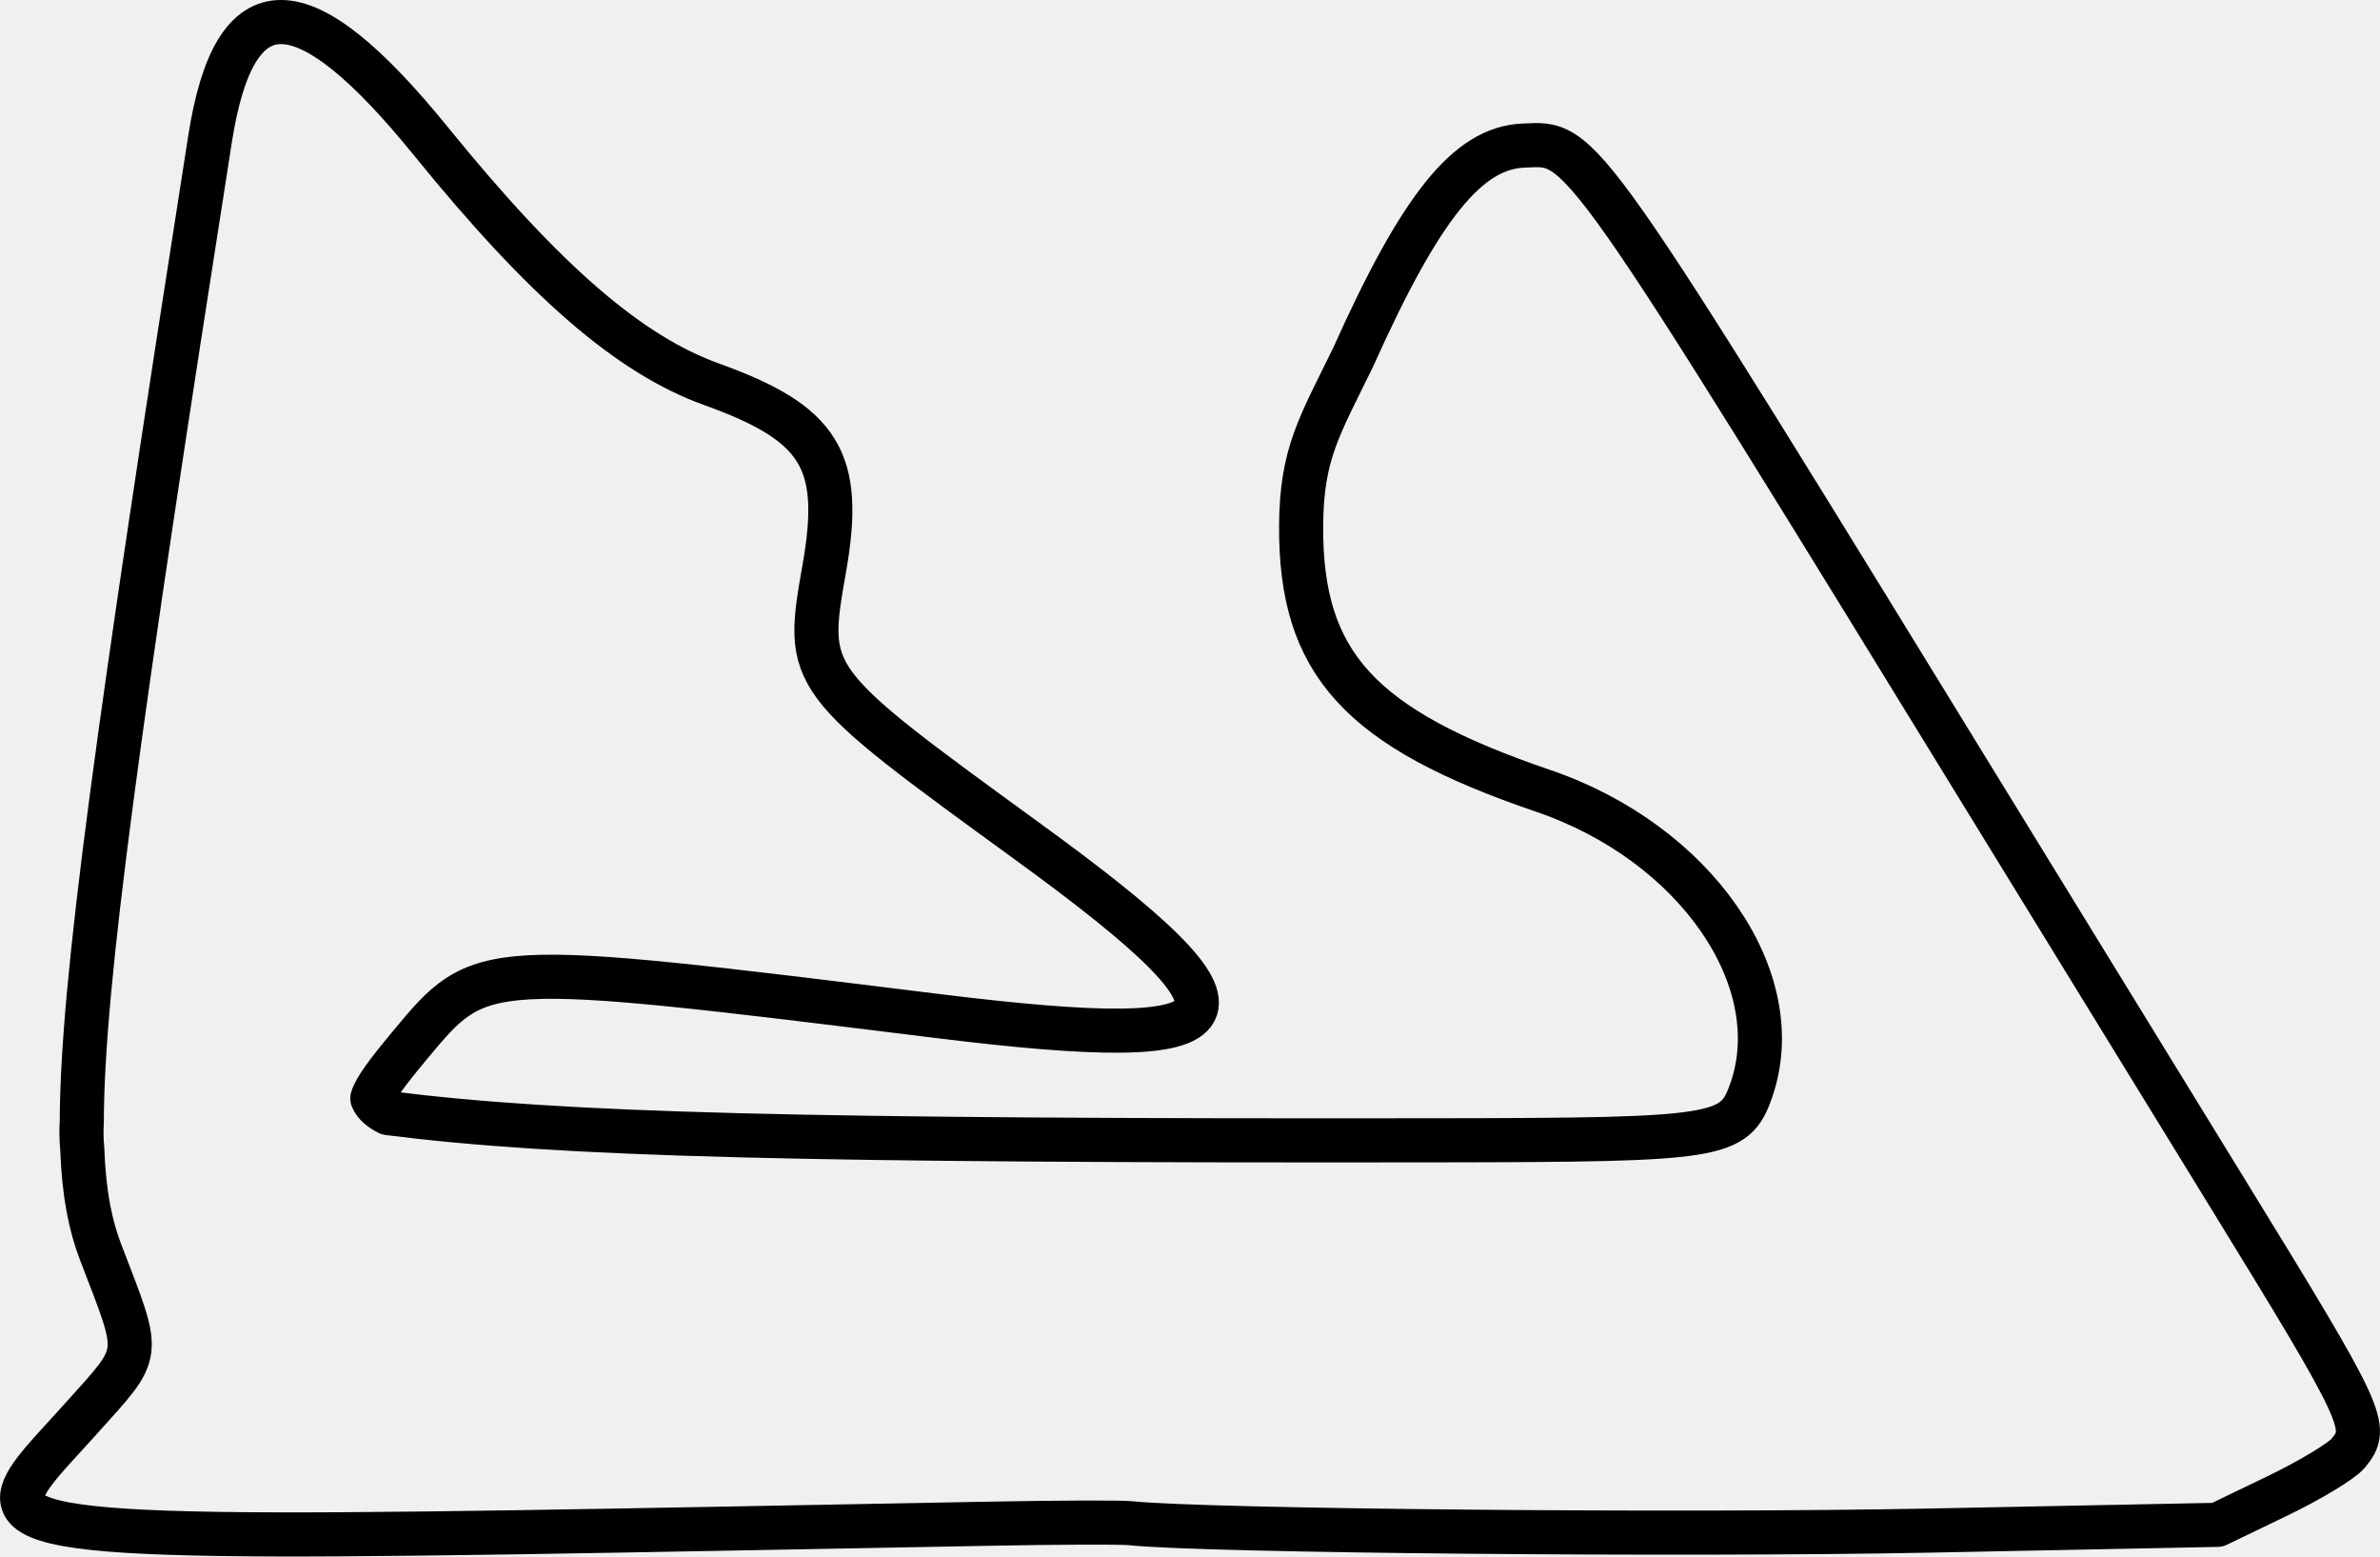
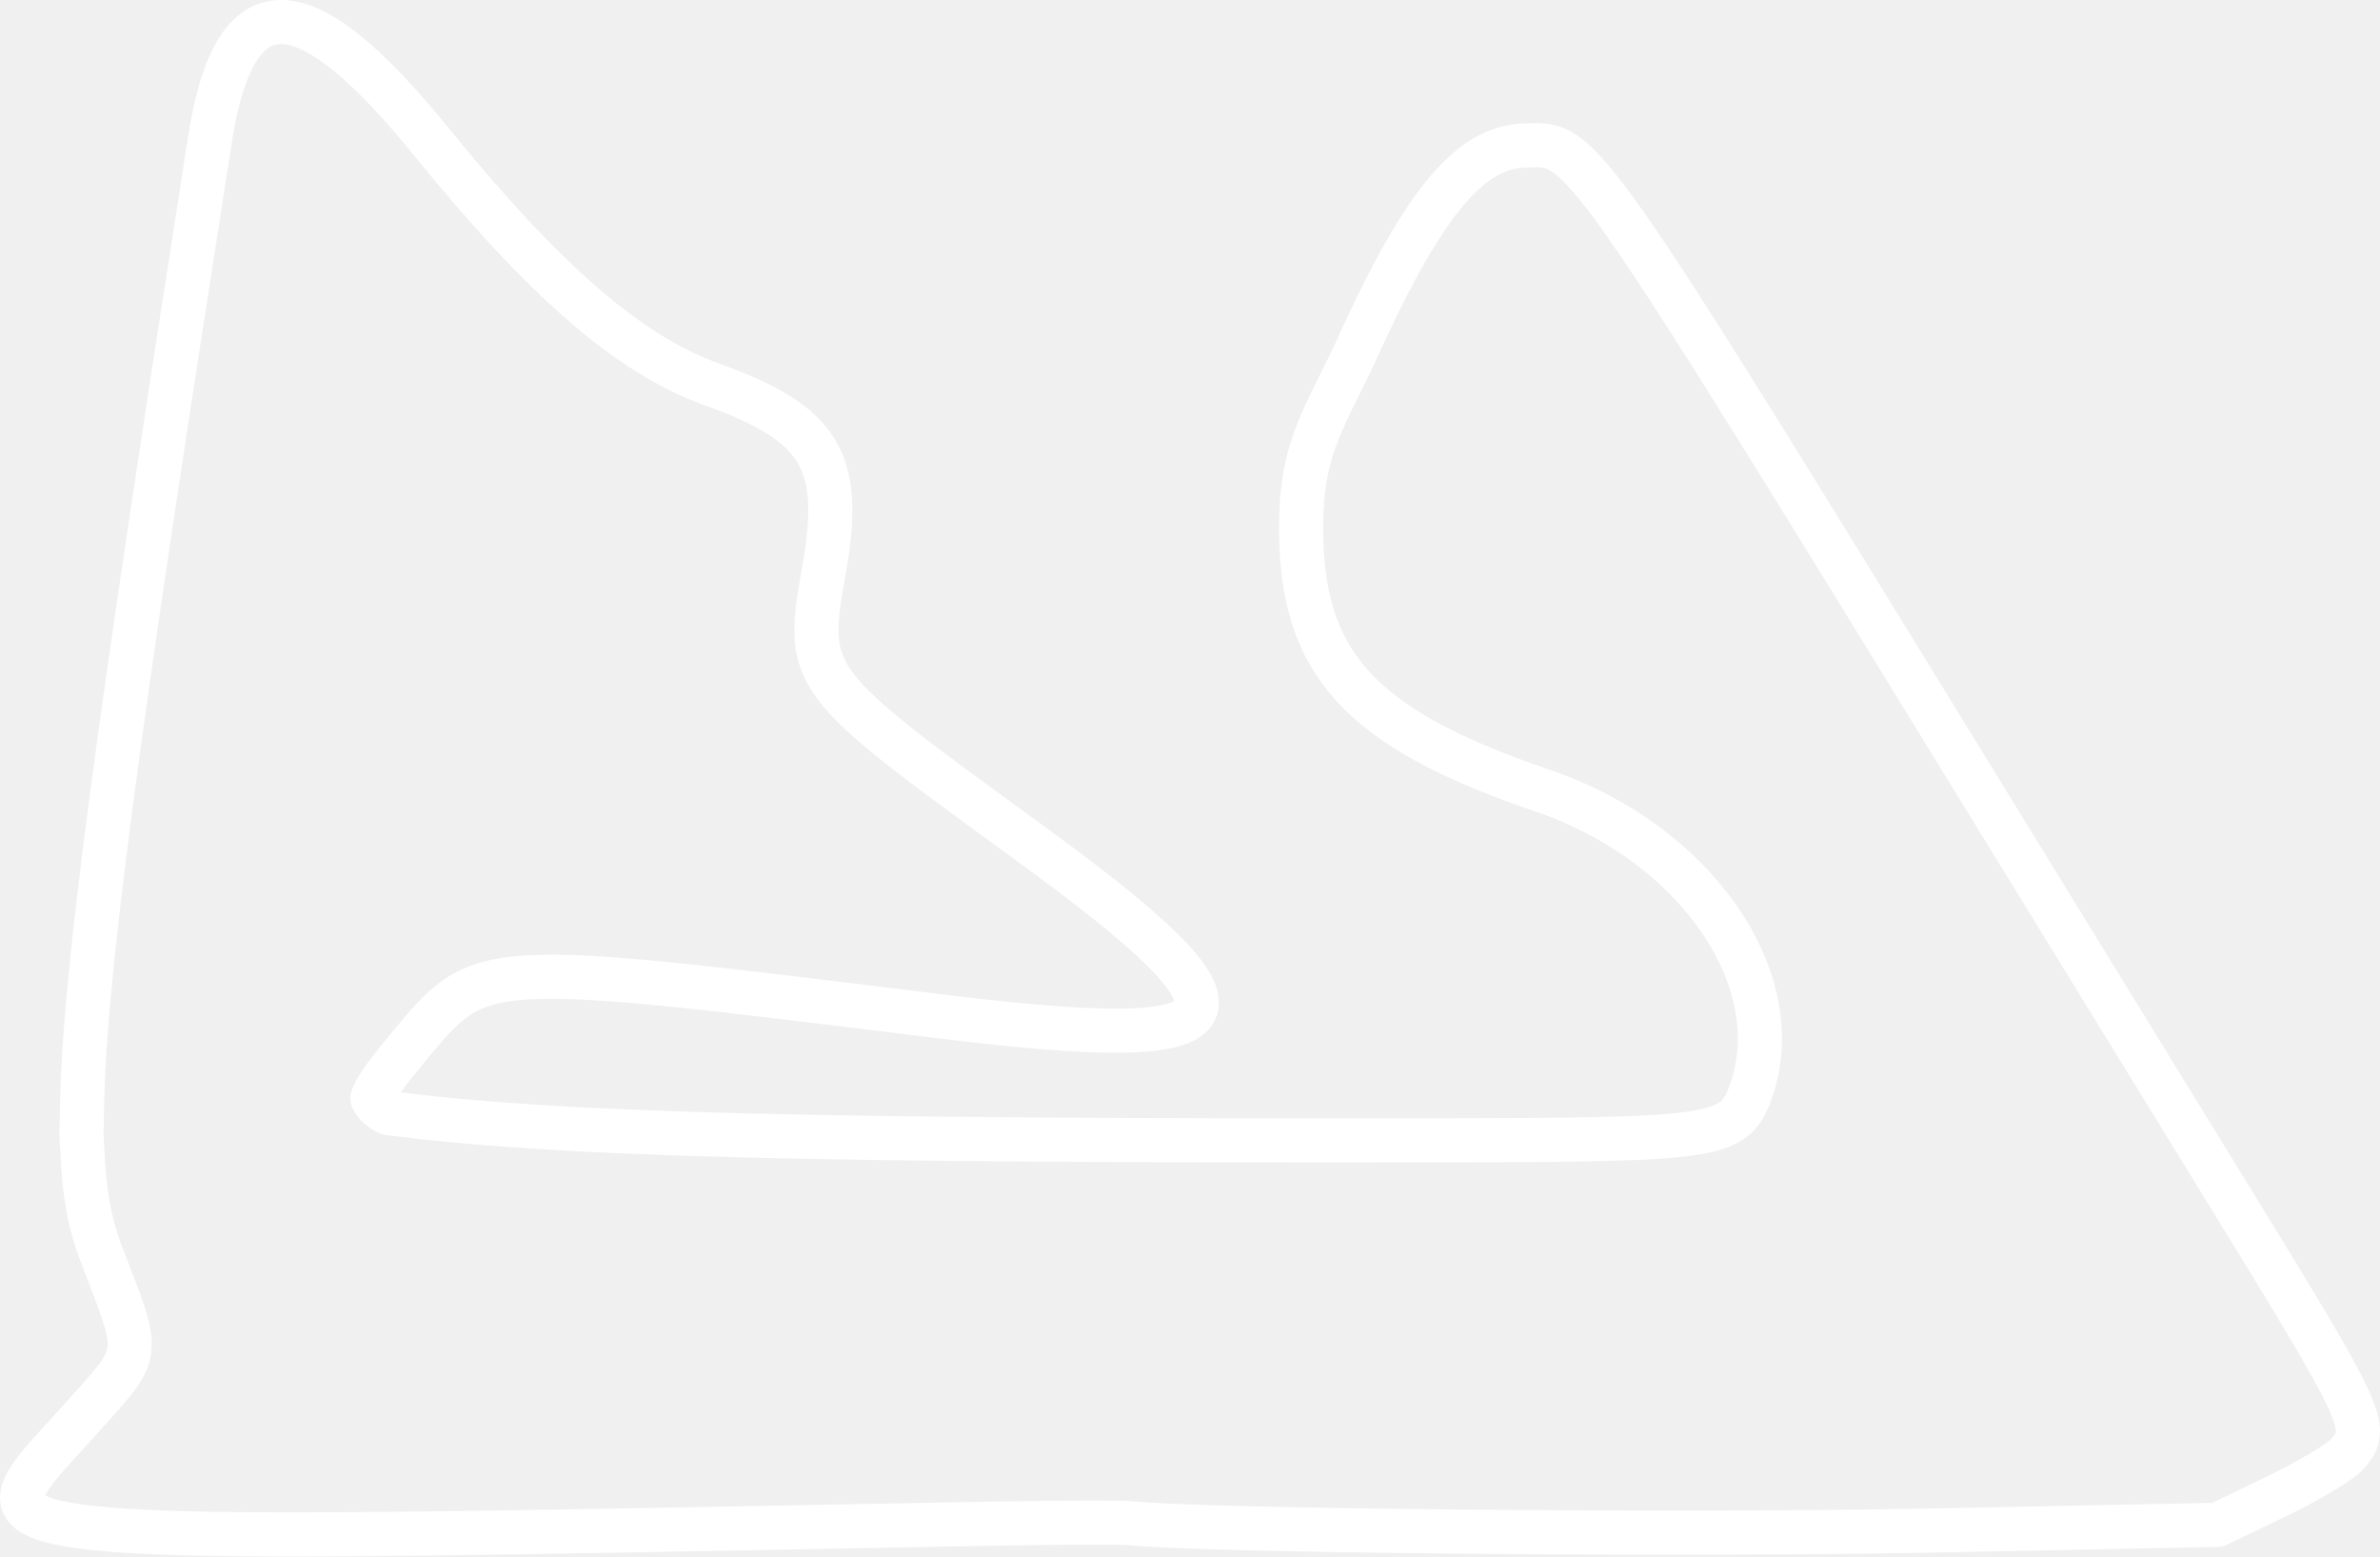
<svg xmlns="http://www.w3.org/2000/svg" id="svg4182" height="282.28" viewBox="0 0 431.763 282.279" width="431.76" version="1.1">
-   <path id="path4192" stroke-linejoin="round" d="m4.017 271.88c0.646 8.295 35.488 7.041 175.53 4.453 12.377-0.229 23.86-0.271 25.52-0.093 13.322 1.425 100.54 2.228 145.19 1.338l52.003-1.037 10.787-5.193c5.933-2.856 11.75-6.356 12.928-7.776 3.951-4.764 3.206-6.371-21.921-47.254-13.094-21.305-31.084-50.583-39.976-65.064-78.47-127.81-76.73-125.33-87.73-124.85-10.071 0.433-18.612 11.049-30.86 38.362-6.065 12.461-9.36 17.392-9.446 30.499-0.168 25.024 10.566 36.802 43.884 48.15 27.605 9.403 44.83 34.219 37.75 54.389-2.979 8.487-5.712 8.925-56.109 8.996-116.27 0.165-159.78-0.954-191.07-4.92-0.018-0.002-0.032-0.005-0.049-0.008-1.331-0.668-2.43-1.53-2.903-2.675 0.529-1.779 2.708-4.71 6.809-9.637 12.941-15.548 12.809-15.542 95.728-5.3 57.897 7.152 61.142 0.922 16.441-31.574-40.6-29.52-40.53-29.42-36.96-49.77 3.4-19.413-0.73-26.128-20.45-33.214-14.94-5.372-30.31-18.671-50.912-44.055-23.312-28.723-35.64-28.862-40.096-0.451-16.672 106.31-23.197 153.18-23.266 178.19-0.105 1.686-0.07 3.349 0.086 4.991 0.312 8.308 1.492 13.926 3.36 18.797 7.41 19.318 7.617 17.58-3.572 30.076-5.965 6.662-10.949 11.37-10.696 14.616z" stroke="#000" stroke-width="8" fill="none" />
+   <path id="path4192" stroke-linejoin="round" d="m4.017 271.88c0.646 8.295 35.488 7.041 175.53 4.453 12.377-0.229 23.86-0.271 25.52-0.093 13.322 1.425 100.54 2.228 145.19 1.338l52.003-1.037 10.787-5.193c5.933-2.856 11.75-6.356 12.928-7.776 3.951-4.764 3.206-6.371-21.921-47.254-13.094-21.305-31.084-50.583-39.976-65.064-78.47-127.81-76.73-125.33-87.73-124.85-10.071 0.433-18.612 11.049-30.86 38.362-6.065 12.461-9.36 17.392-9.446 30.499-0.168 25.024 10.566 36.802 43.884 48.15 27.605 9.403 44.83 34.219 37.75 54.389-2.979 8.487-5.712 8.925-56.109 8.996-116.27 0.165-159.78-0.954-191.07-4.92-0.018-0.002-0.032-0.005-0.049-0.008-1.331-0.668-2.43-1.53-2.903-2.675 0.529-1.779 2.708-4.71 6.809-9.637 12.941-15.548 12.809-15.542 95.728-5.3 57.897 7.152 61.142 0.922 16.441-31.574-40.6-29.52-40.53-29.42-36.96-49.77 3.4-19.413-0.73-26.128-20.45-33.214-14.94-5.372-30.31-18.671-50.912-44.055-23.312-28.723-35.64-28.862-40.096-0.451-16.672 106.31-23.197 153.18-23.266 178.19-0.105 1.686-0.07 3.349 0.086 4.991 0.312 8.308 1.492 13.926 3.36 18.797 7.41 19.318 7.617 17.58-3.572 30.076-5.965 6.662-10.949 11.37-10.696 14.616z" stroke="#ffffff" stroke-width="8" fill="none" />
</svg>
